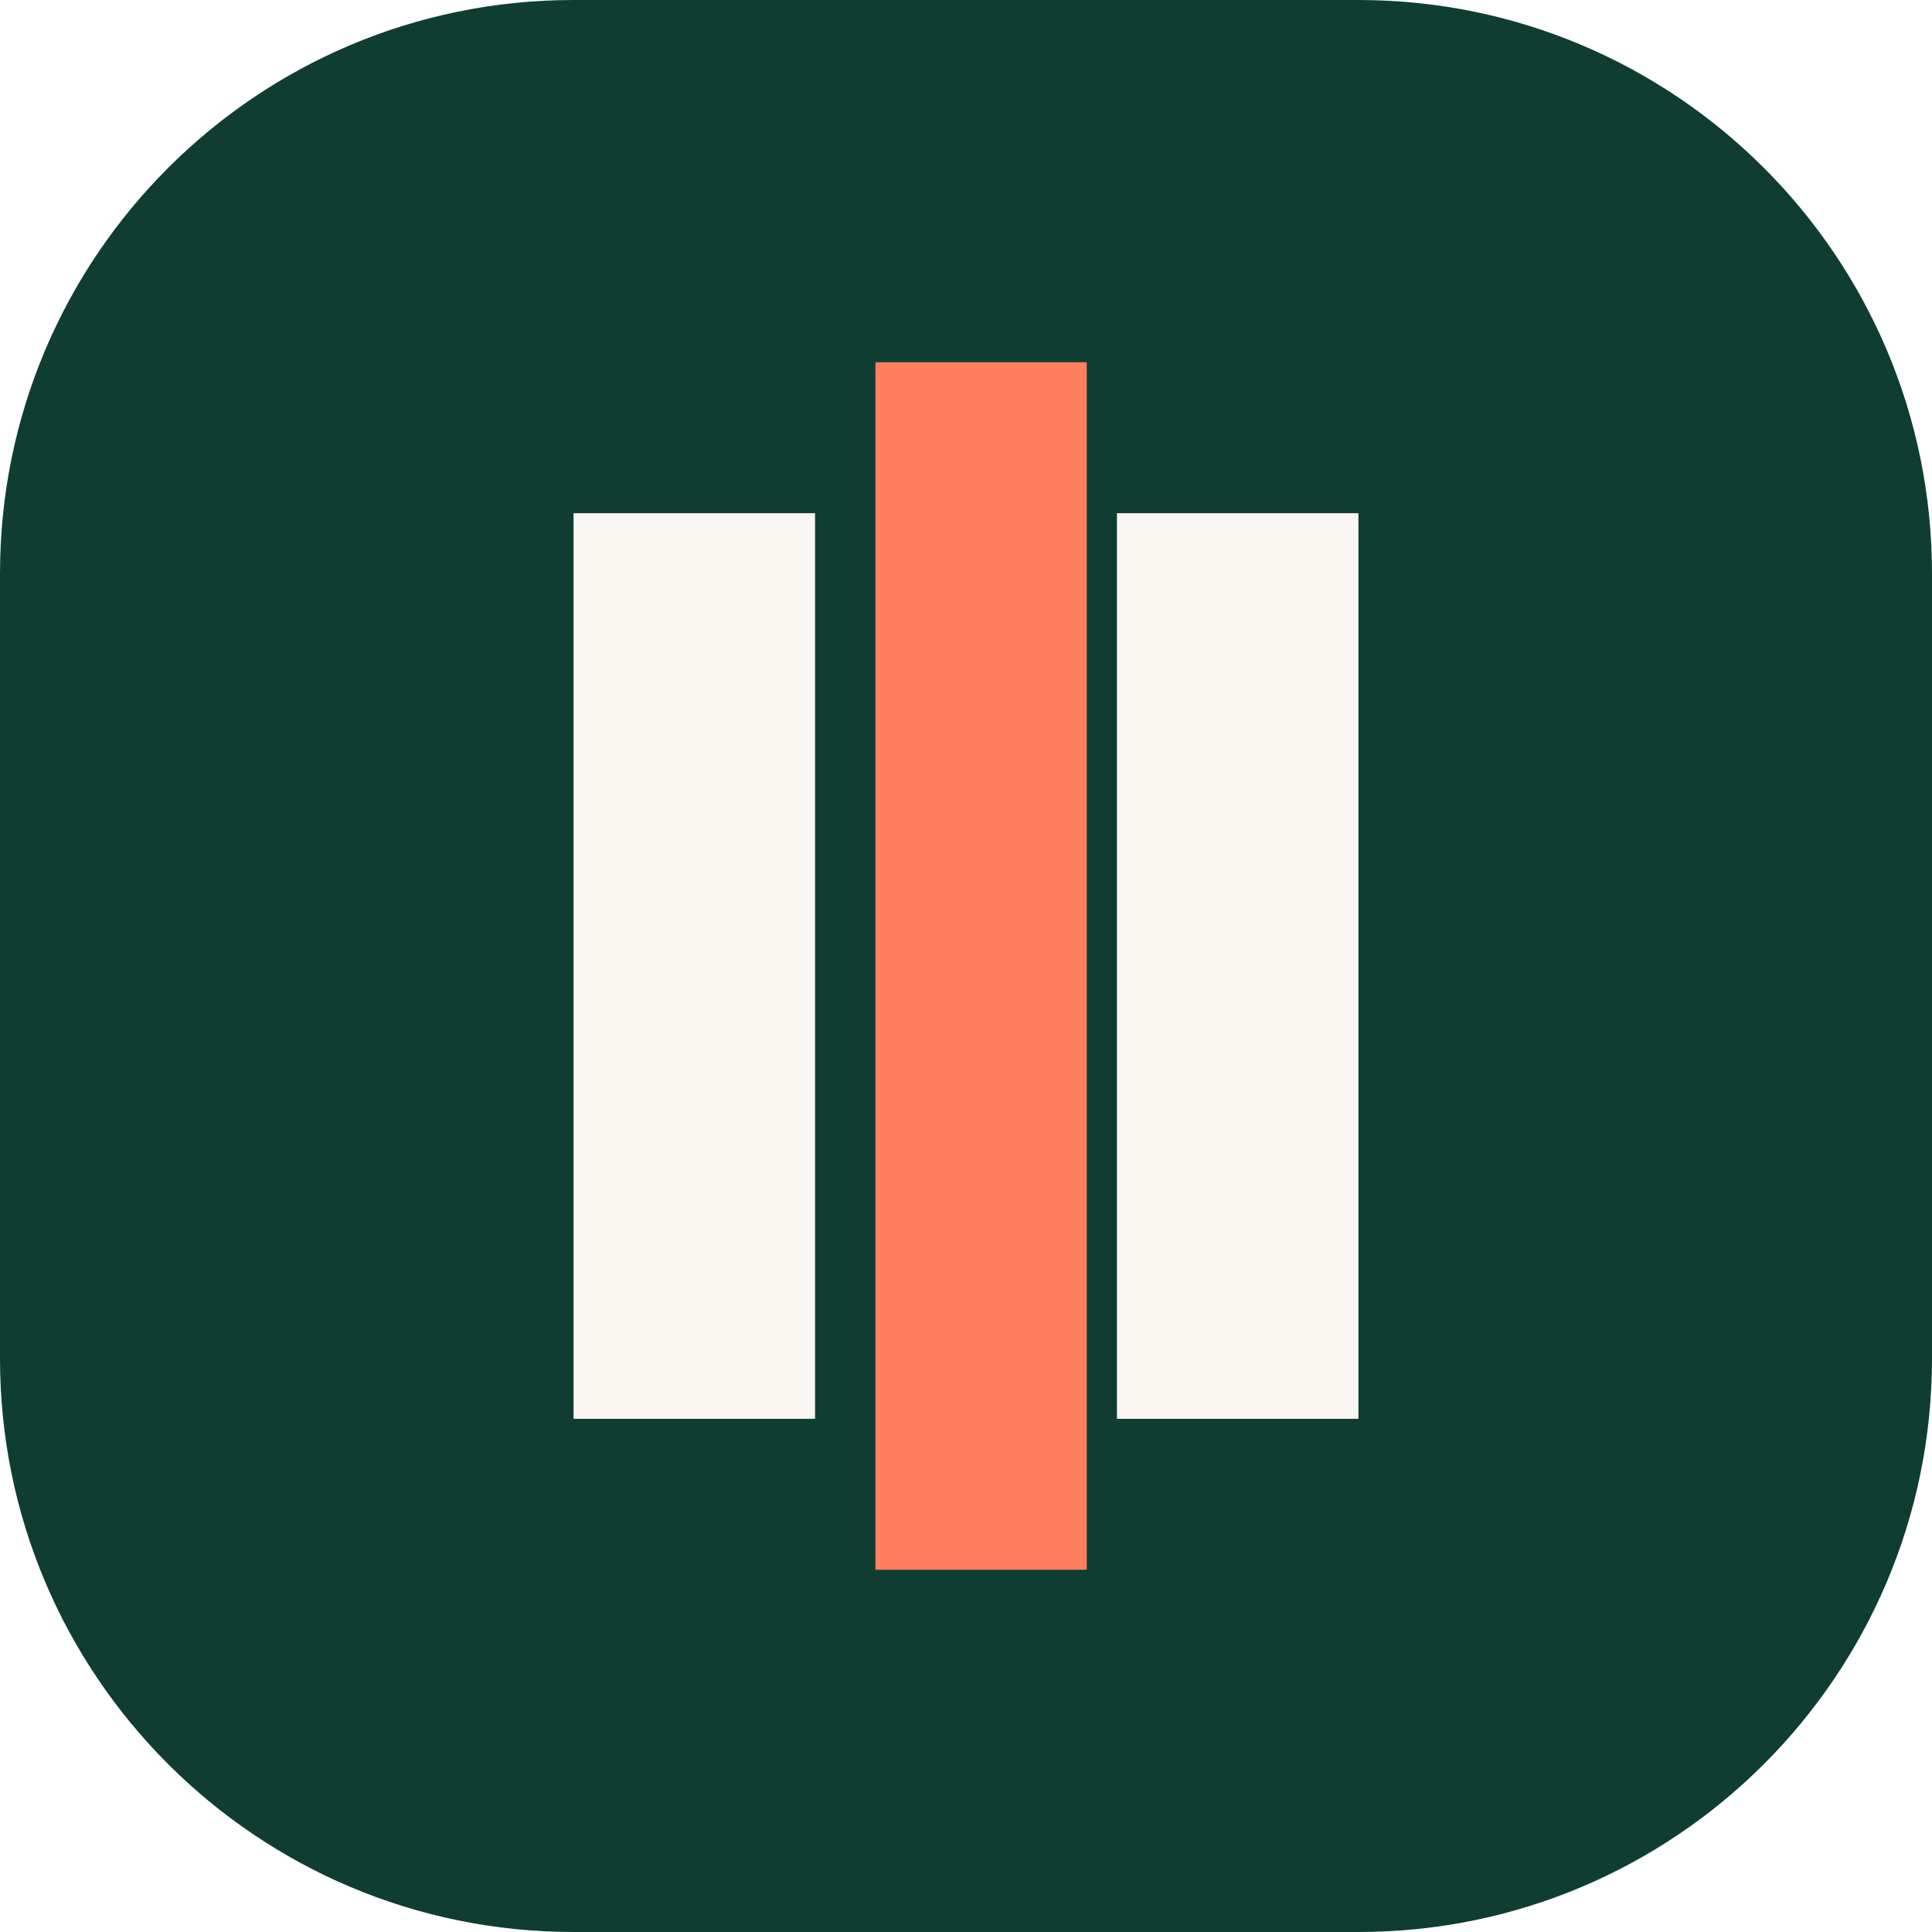
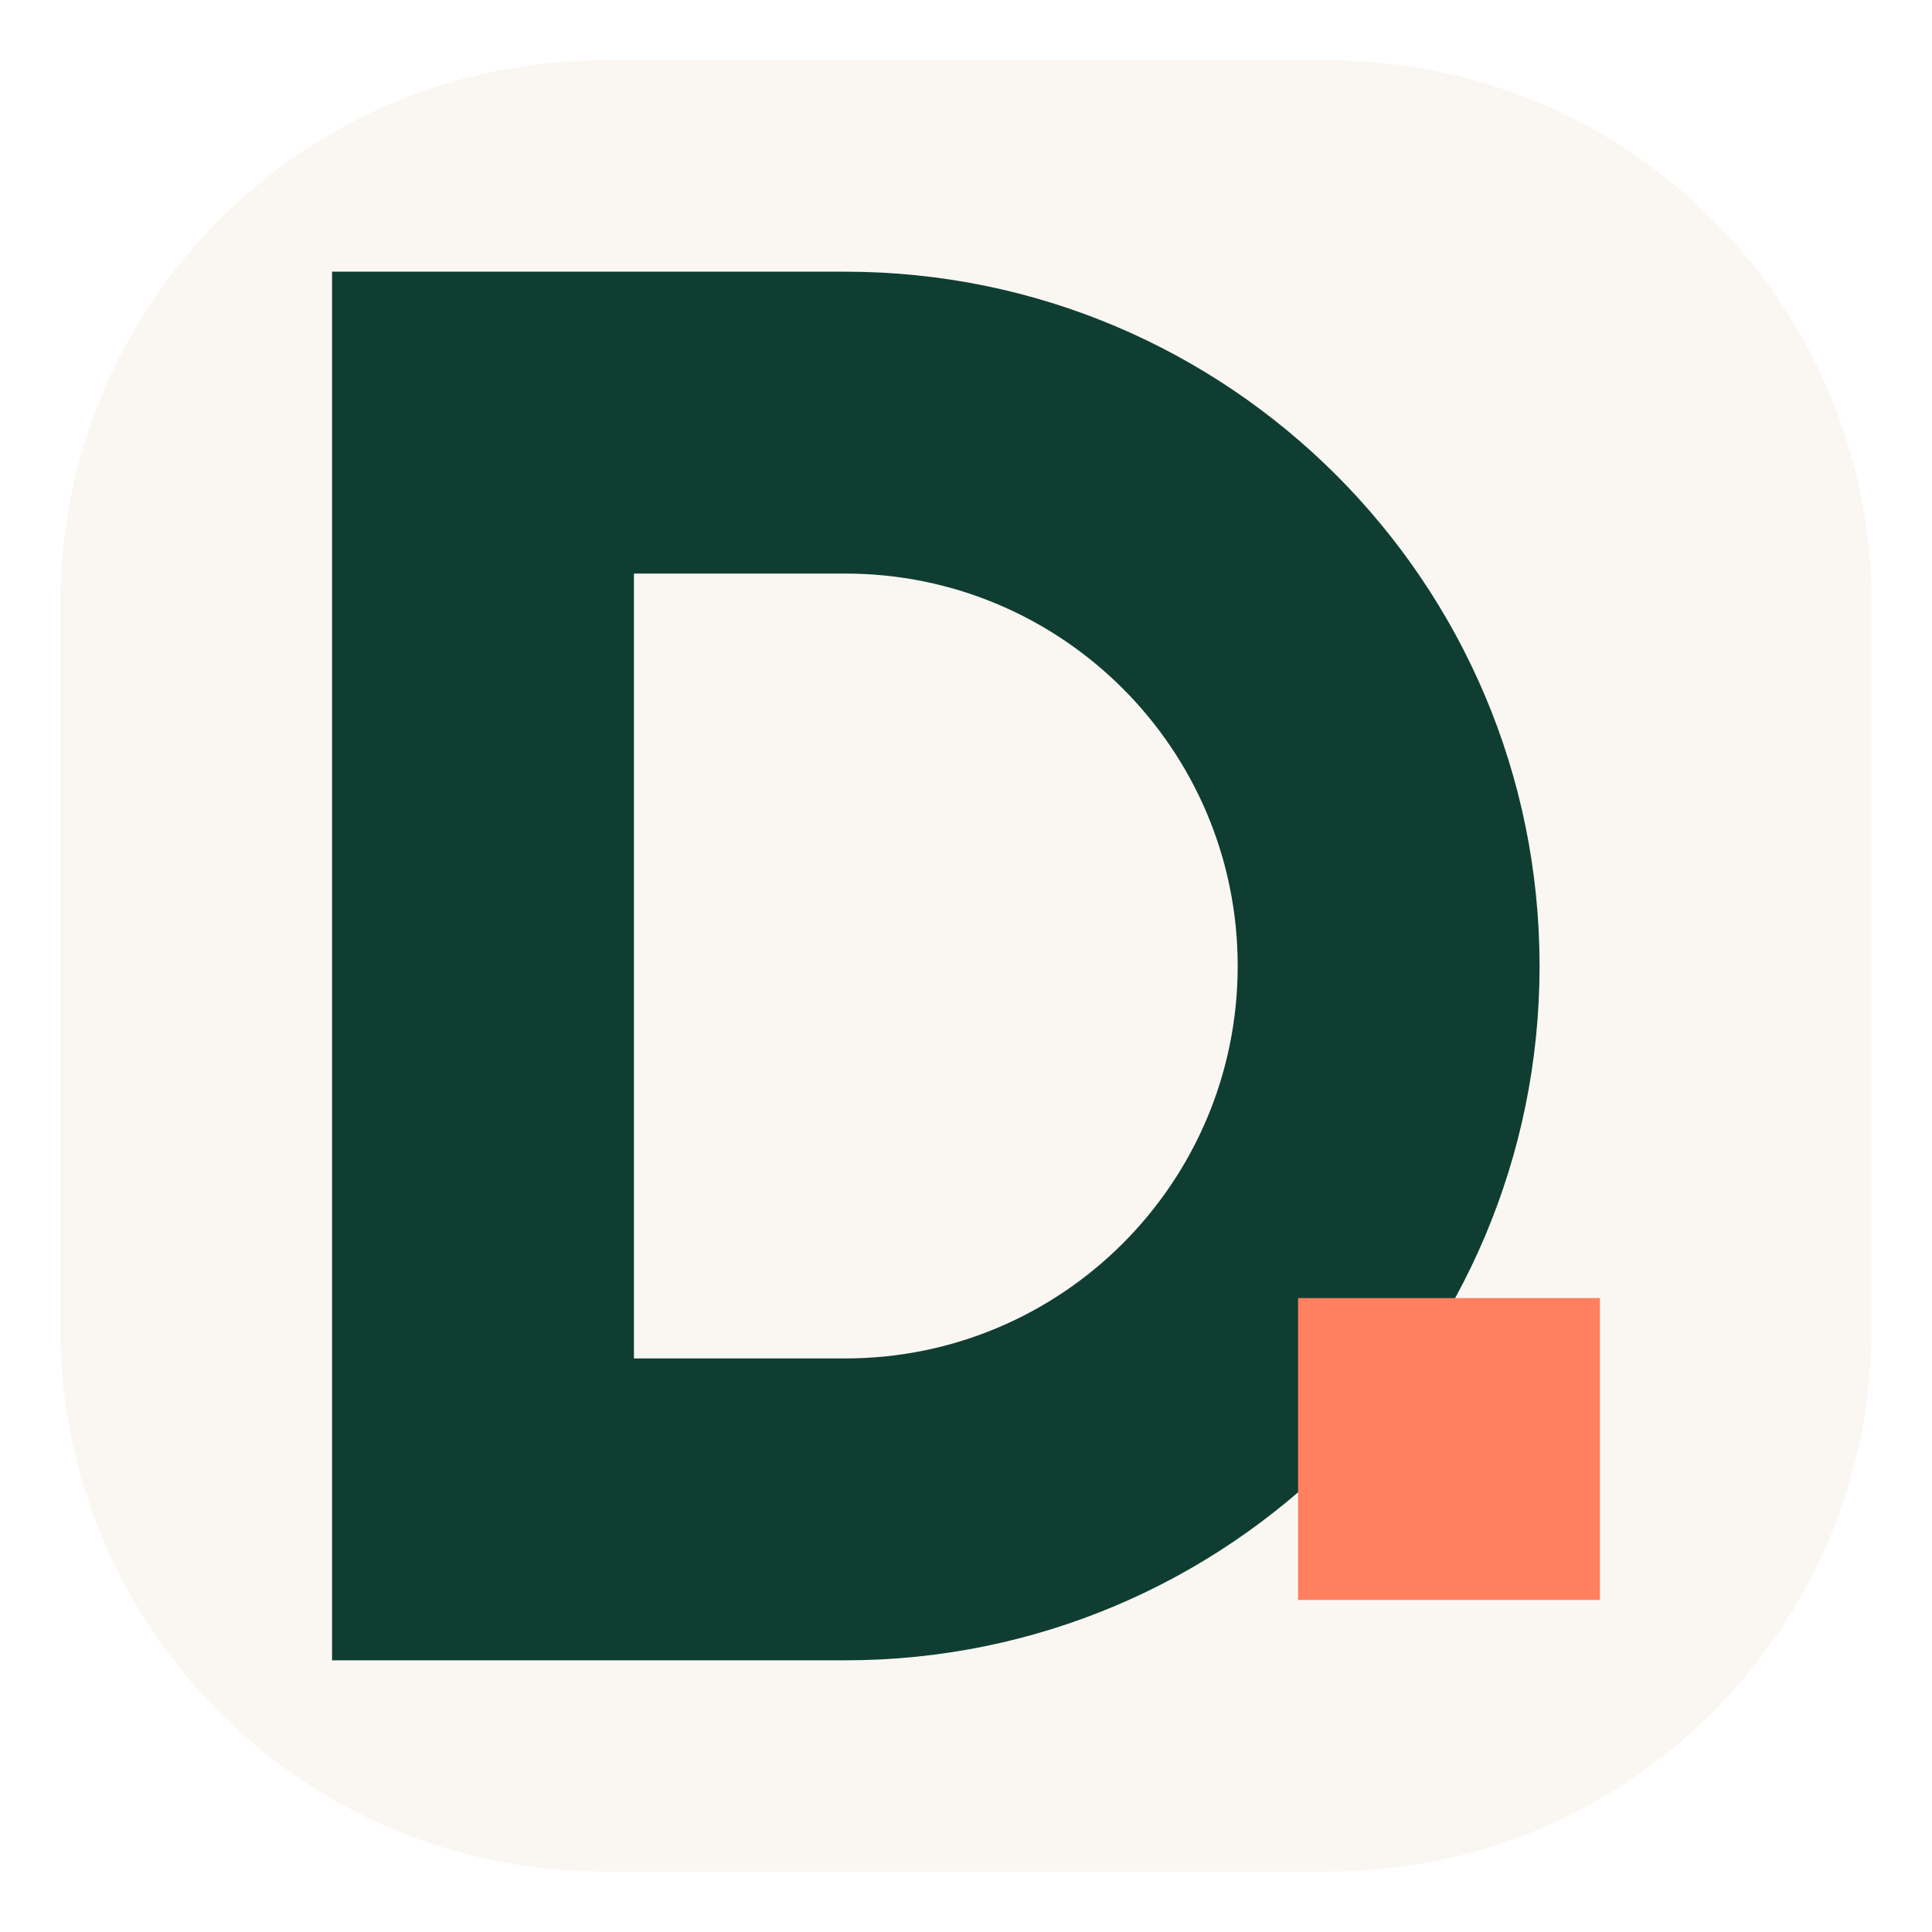
<svg xmlns="http://www.w3.org/2000/svg" viewBox="0 0 64 64">
-   <rect width="64" height="64" rx="19" fill="#0f3d32" />
-   <path d="M19 17h8v30h-8zm18 0h8v30h-8z" fill="#faf7f2" />
-   <path d="M29 12h7v40h-7z" fill="#ff7f5e" />
+   <rect x="2" y="2" width="60" height="60" rx="18" fill="#faf7f2" />
+   <path fill="#0f3d32" fill-rule="evenodd" d="M11 9h17a23 23 0 1 1 0 46H11V9Zm10 10v26h7a13 13 0 1 0 0-26h-7Z" />
+   <path d="M43 43h10v10H43z" fill="#ff7f5e" />
</svg>
